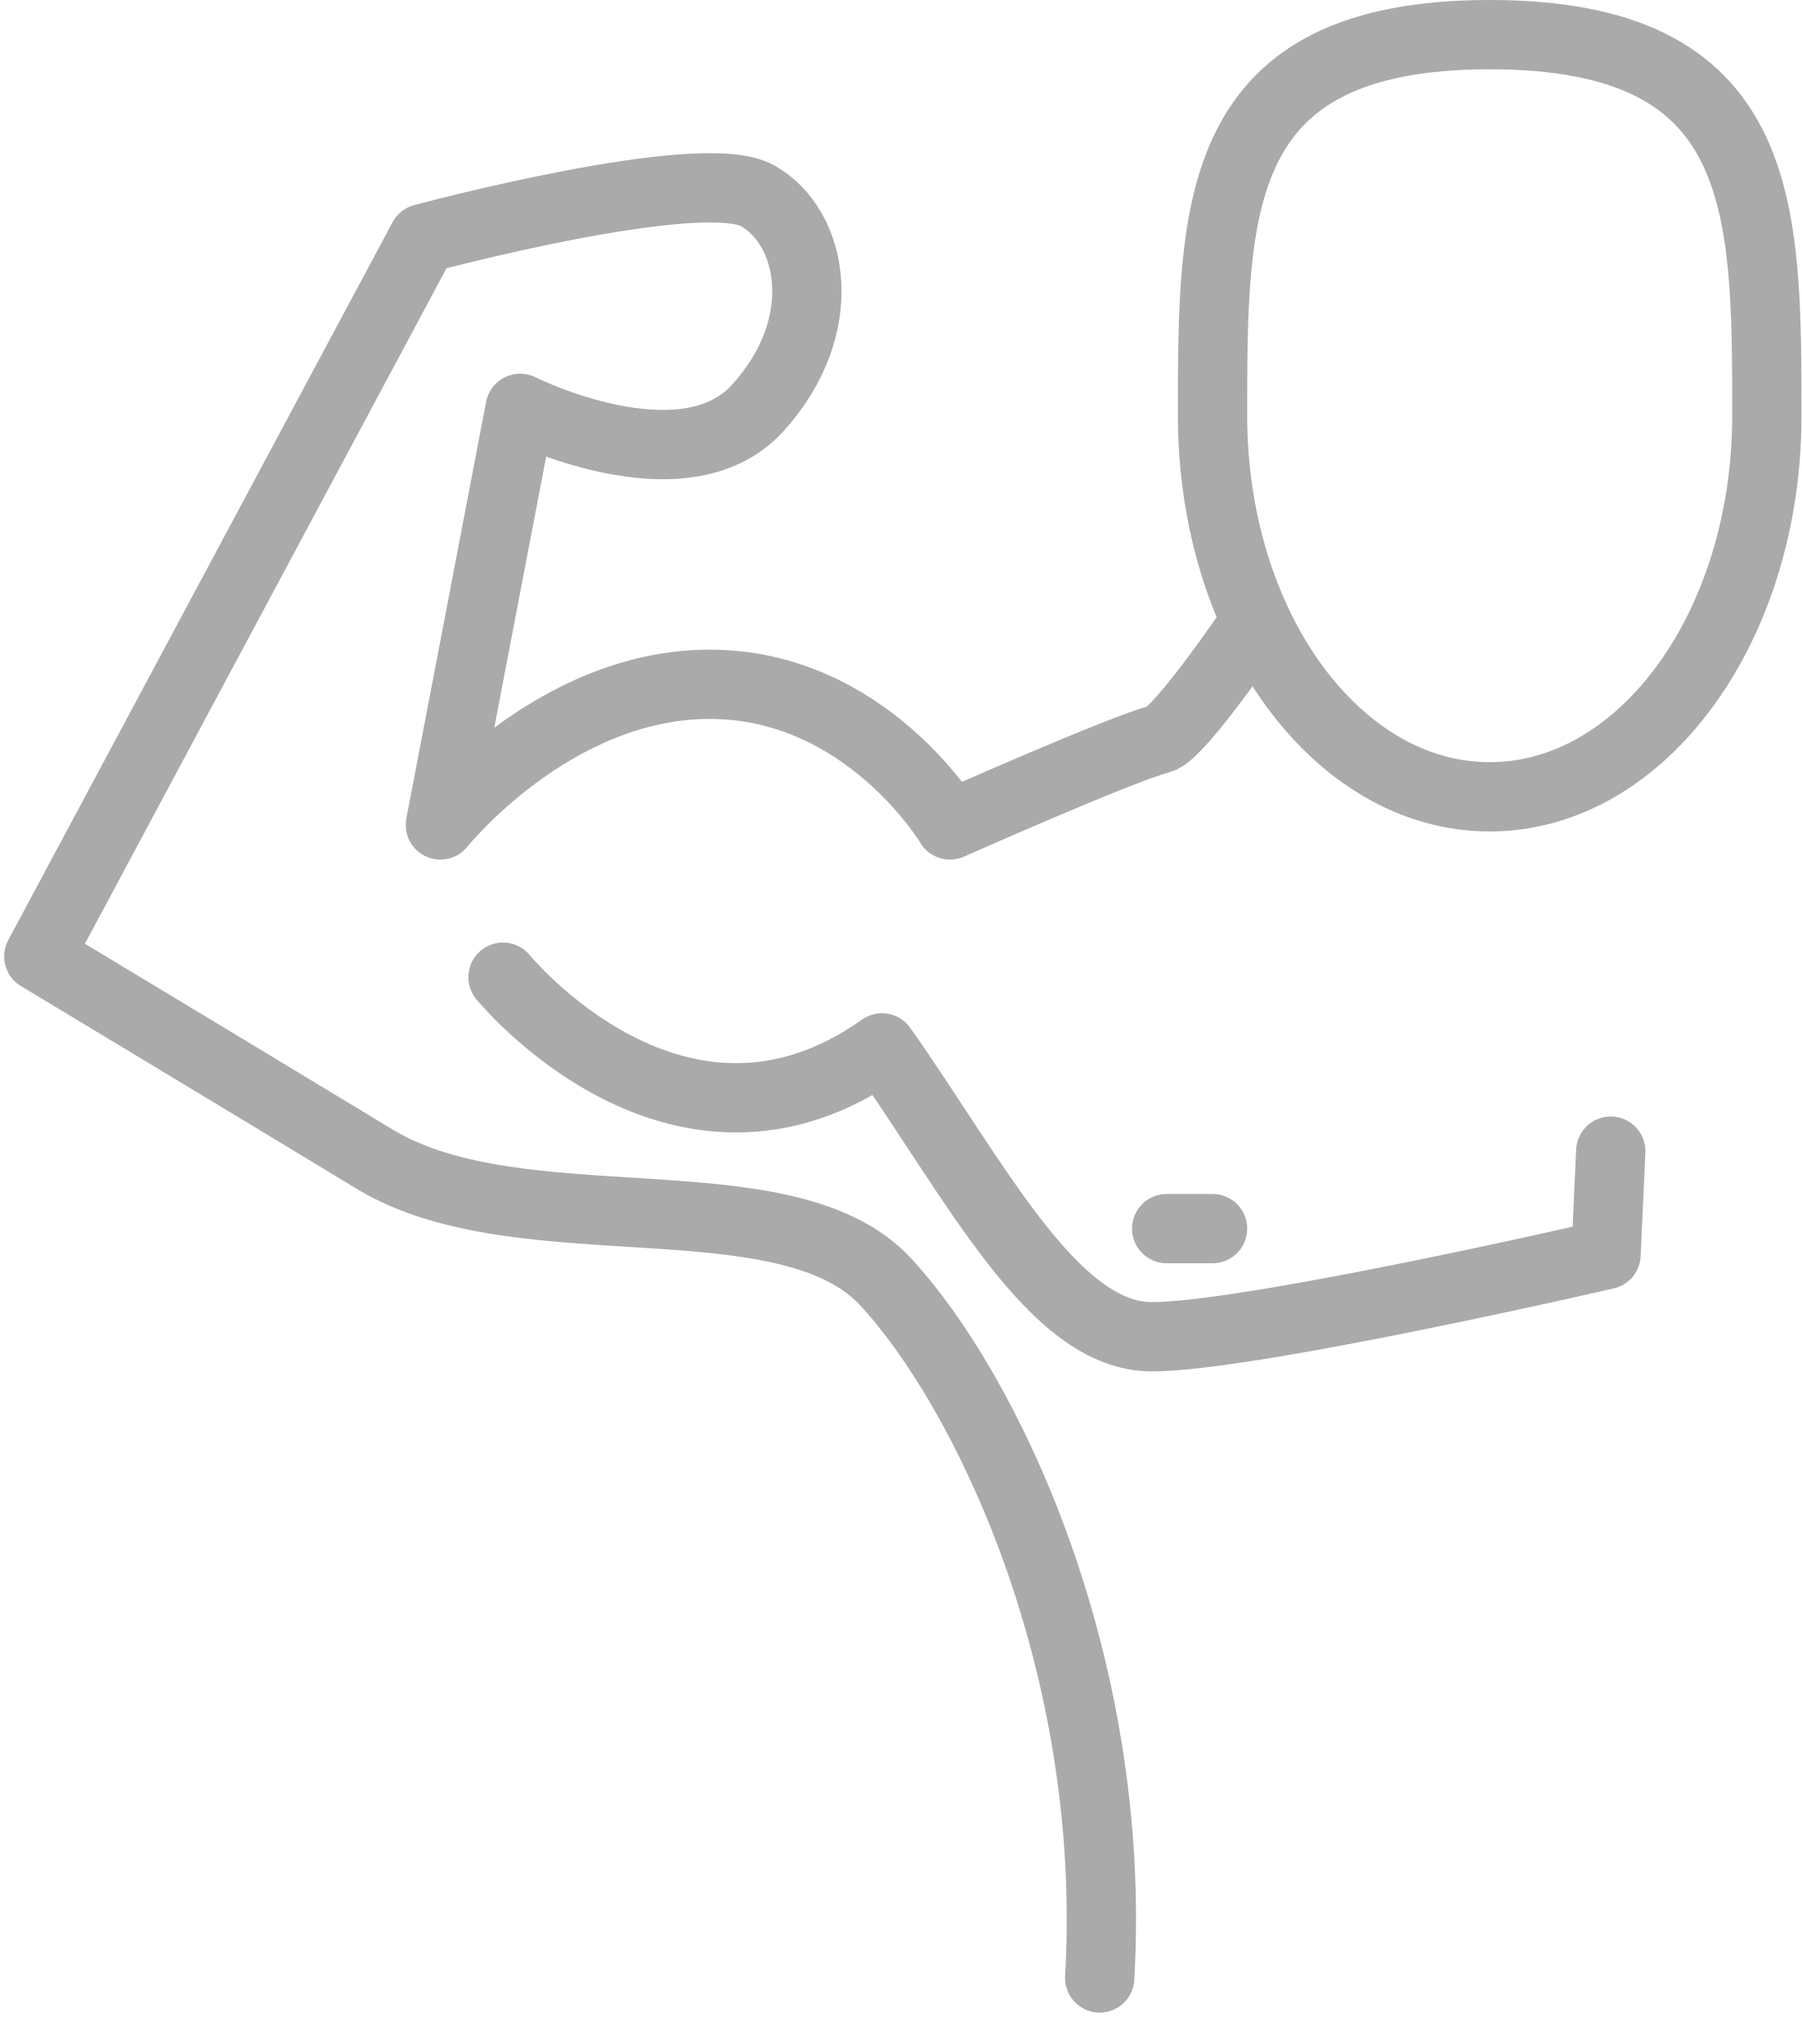
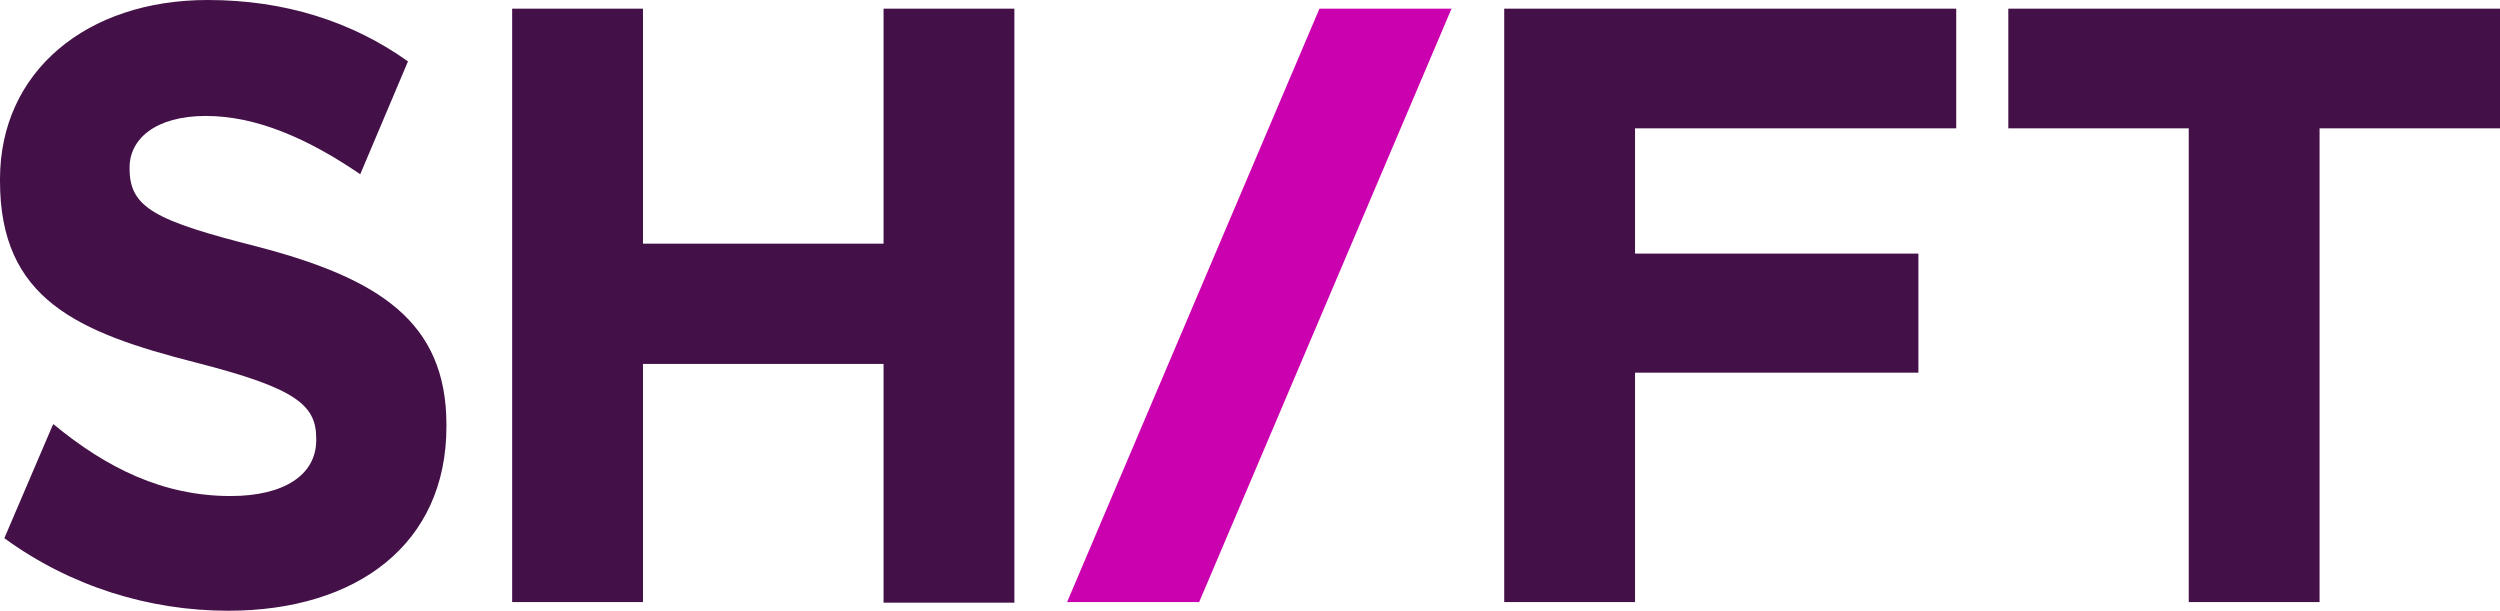
- <svg xmlns="http://www.w3.org/2000/svg" width="52px" height="59px" viewBox="0 0 52 59" version="1.1">
-   <g stroke="none" stroke-width="1" fill="none" fill-rule="evenodd" stroke-linecap="round" stroke-linejoin="round">
-     <path d="M1.121,17.939 C1.121,17.939 3.312,21.192 3.892,21.333 C4.942,21.589 9.946,23.812 9.946,23.812 C9.946,23.812 12.36,19.752 16.886,19.752 C21.411,19.752 24.656,23.812 24.656,23.812 L22.354,11.787 C22.354,11.787 17.658,14.14 15.506,11.787 C13.354,9.435 13.866,6.562 15.506,5.648 C17.146,4.733 25.155,6.886 25.155,6.886 L36.247,27.607 C36.247,27.607 30.74,30.923 26.547,33.463 C22.354,36.003 14.683,33.907 11.813,36.992 C8.942,40.076 5.101,47.95 5.625,57.094" stroke="#AAAAAA" stroke-width="2" transform="translate(18.68388, 31.25787) scale(-1, 1) translate(-18.68388, -31.25787) " />
-     <path d="M43,23 C47.418,23 51,18.075 51,12 C51,5.925 51,1 43,1 C35,1 35,5.925 35,12 C35,18.075 38.582,23 43,23 Z" stroke="#AAAAAA" stroke-width="2" />
-     <path d="M14.52,28.206 C14.52,28.206 19.576,34.419 25.459,30.247 C28.188,34.123 30.401,38.585 33.249,38.585 C36.097,38.585 46.358,36.215 46.358,36.215 L46.494,33.228" stroke="#AAAAAA" stroke-width="2" />
-     <path d="M33.676,35.464 L35,35.464" stroke="#AAAAAA" stroke-width="2" />
-   </g>
+ <svg xmlns="http://www.w3.org/2000/svg" version="1.1" id="Layer_1" x="0px" y="0px" viewBox="0 0 403.2 98.5" style="enable-background:new 0 0 403.2 98.5;" xml:space="preserve">
+   <style type="text/css">
+ 	.st0{fill:#CB00AF;}
+ 	.st1{fill:#431048;}
+ </style>
+   <polygon class="st0" points="193.4,97.1 234.1,1.4 212.8,1.4 172.1,97.1 " />
+   <path class="st1" d="M142.5,1.4h21.1v95.8h-21.1V58.7h-38.8v38.4H82.6V1.4h21.1v37.9h38.8V1.4z M242.6,97.1h21.1V60.1h45.7V40.9  h-45.7V20.7h51.8V1.4h-72.9V97.1z M403.2,1.4h-79.3v19.3H353v76.4h21.1V20.7h29.1V1.4z M41.6,39.8C25,35.6,20.9,33.5,20.9,27.2V27  c0-4.6,4.2-8.3,12.3-8.3c8.1,0,16.4,3.6,24.9,9.4l0,0l7.7-18.2C56.8,3.5,46,0,33.5,0C14,0,0,11.5,0,28.9v0.3  c0,19,12.4,24.4,31.7,29.3c16,4.1,19.3,6.8,19.3,12.2v0.3c0,5.6-5.2,9-13.8,9c-10.9,0-20-4.5-28.6-11.6l-0.2,0.4L0.7,86.8  c10.7,7.8,23.4,11.7,36.1,11.7C57.5,98.5,72,87.8,72,68.8v-0.3C72,51.8,61,44.9,41.6,39.8z" />
</svg>
